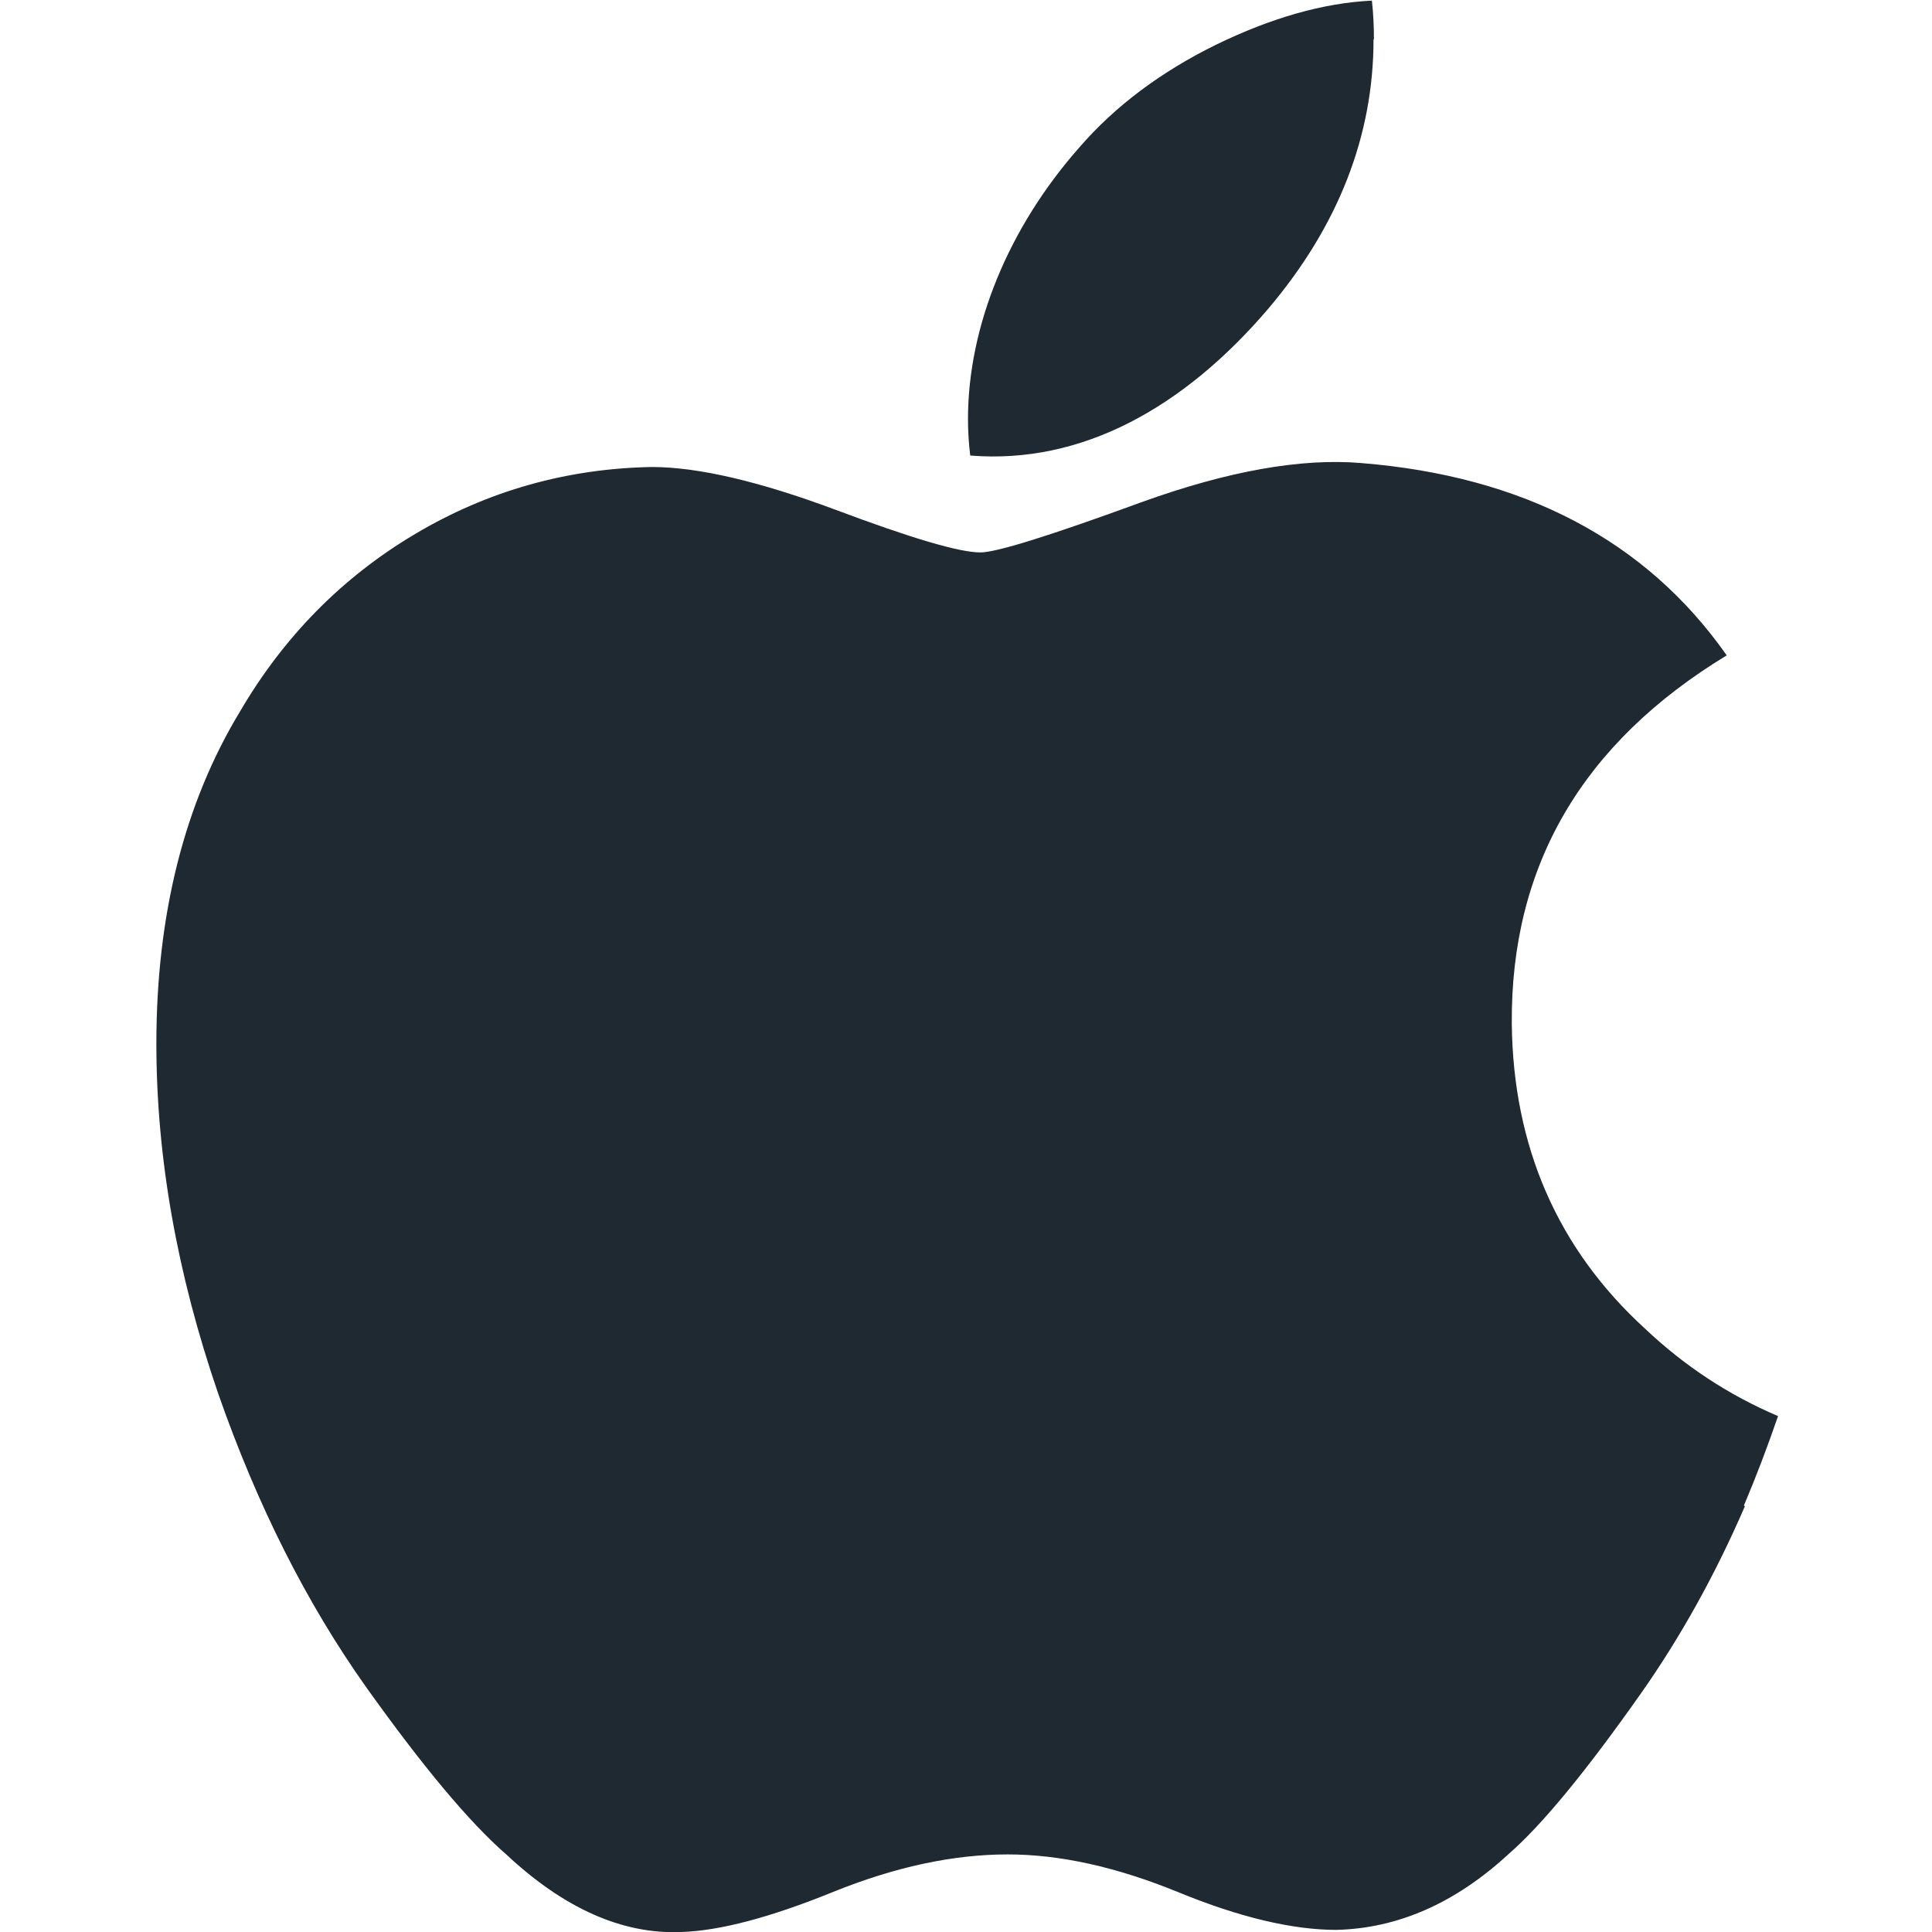
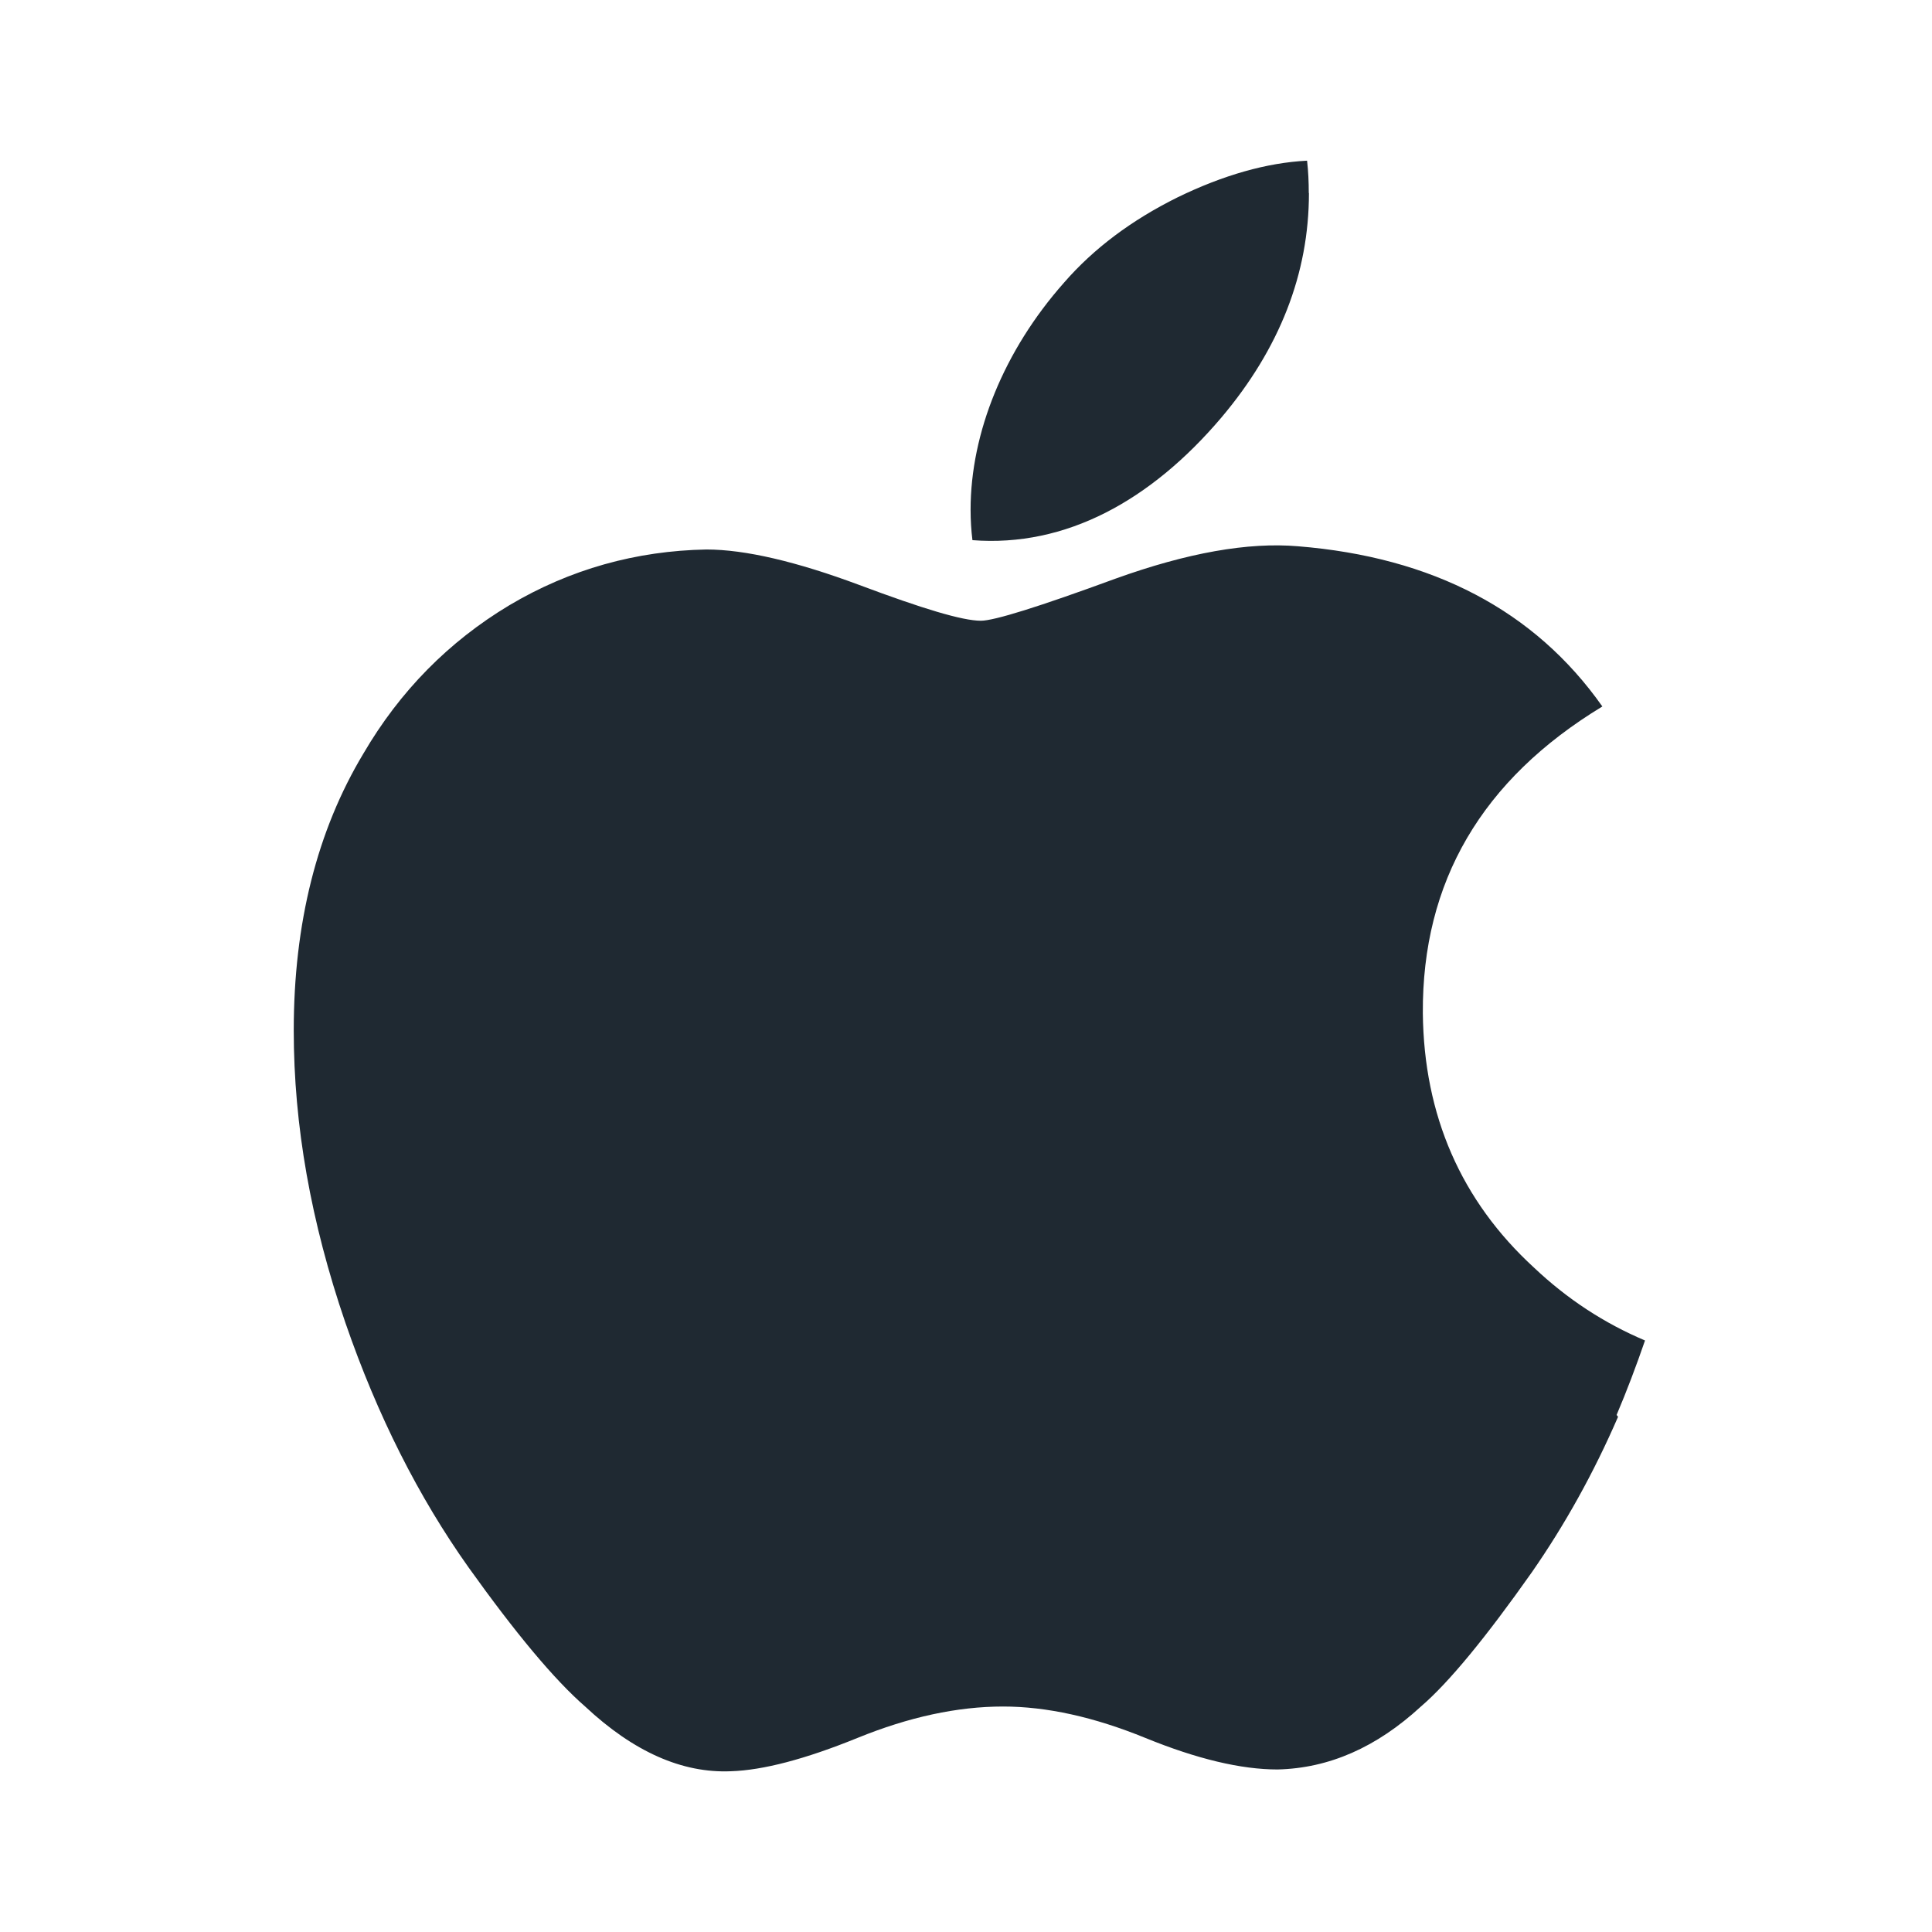
- <svg xmlns="http://www.w3.org/2000/svg" width="64" height="64" version="1.1" viewBox="0 0 64 64">
-   <path d="m57.8 49.9c-0.965 2.23-2.11 4.3-3.43 6.18-1.81 2.57-3.28 4.37-4.41 5.35-1.76 1.62-3.66 2.45-5.69 2.5-1.45 0-3.21-0.415-5.24-1.25-2.05-0.837-3.92-1.25-5.65-1.25-1.81 0-3.74 0.415-5.8 1.25-2.07 0.84-3.74 1.28-5.01 1.32-1.94 0.083-3.88-0.773-5.8-2.57-1.23-1.07-2.77-2.92-4.64-5.54-1.98-2.79-3.61-6.03-4.9-9.72-1.37-3.99-2.05-7.84-2.05-11.6 0-4.26 0.923-7.95 2.77-11 1.45-2.48 3.39-4.45 5.8-5.88 2.42-1.44 5.05-2.17 7.84-2.22 1.54 0 3.57 0.479 6.07 1.41 2.51 0.942 4.11 1.42 4.82 1.42 0.528 0 2.31-0.558 5.35-1.67 2.86-1.03 5.28-1.46 7.27-1.29 5.35 0.433 9.42 2.55 12.1 6.37-4.79 2.91-7.16 6.97-7.12 12.2 0.043 4.07 1.52 7.46 4.41 10.1 1.32 1.25 2.79 2.21 4.41 2.9-0.355 1.03-0.727 2.01-1.13 2.96zm-12.3-48.6c0 3.19-1.16 6.18-3.49 8.93-2.8 3.28-6.18 5.16-9.87 4.86-0.047-0.384-0.074-0.788-0.074-1.21 0-3.06 1.33-6.33 3.7-9.01 1.18-1.36 2.69-2.49 4.52-3.39 1.82-0.886 3.54-1.38 5.16-1.46 0.047 0.426 0.067 0.852 0.067 1.28z" fill="#1f2932" />
+ <svg xmlns="http://www.w3.org/2000/svg" width="24" height="24" version="1.1" viewBox="0 0 24 24">
+   <path d="m20.1 17.6c-0.302 0.697-0.66 1.34-1.07 1.93-0.566 0.803-1.03 1.37-1.38 1.67-0.55 0.506-1.14 0.766-1.78 0.781-0.453 0-1-0.13-1.64-0.391-0.641-0.262-1.23-0.391-1.77-0.391-0.566 0-1.17 0.13-1.81 0.391-0.647 0.263-1.17 0.4-1.57 0.413-0.606 0.026-1.21-0.242-1.81-0.803-0.384-0.334-0.866-0.913-1.45-1.73-0.619-0.872-1.13-1.88-1.53-3.04-0.428-1.25-0.641-2.45-0.641-3.63 0-1.33 0.289-2.48 0.866-3.44 0.453-0.775 1.06-1.39 1.81-1.84 0.756-0.45 1.58-0.678 2.45-0.694 0.481 0 1.12 0.15 1.9 0.441 0.785 0.294 1.28 0.444 1.51 0.444 0.165 0 0.722-0.174 1.67-0.522 0.894-0.322 1.65-0.456 2.27-0.403 1.67 0.135 2.94 0.797 3.78 1.99-1.5 0.91-2.24 2.18-2.23 3.81 0.013 1.27 0.475 2.33 1.38 3.16 0.413 0.391 0.872 0.691 1.38 0.906-0.111 0.322-0.227 0.628-0.353 0.925zm-3.84-15.2c0 0.997-0.363 1.93-1.09 2.79-0.875 1.03-1.93 1.61-3.09 1.52-0.015-0.12-0.023-0.246-0.023-0.378 0-0.956 0.416-1.98 1.16-2.82 0.369-0.425 0.841-0.778 1.41-1.06 0.569-0.277 1.11-0.431 1.61-0.456 0.015 0.133 0.021 0.266 0.021 0.4z" fill="#1f2932" />
</svg>
